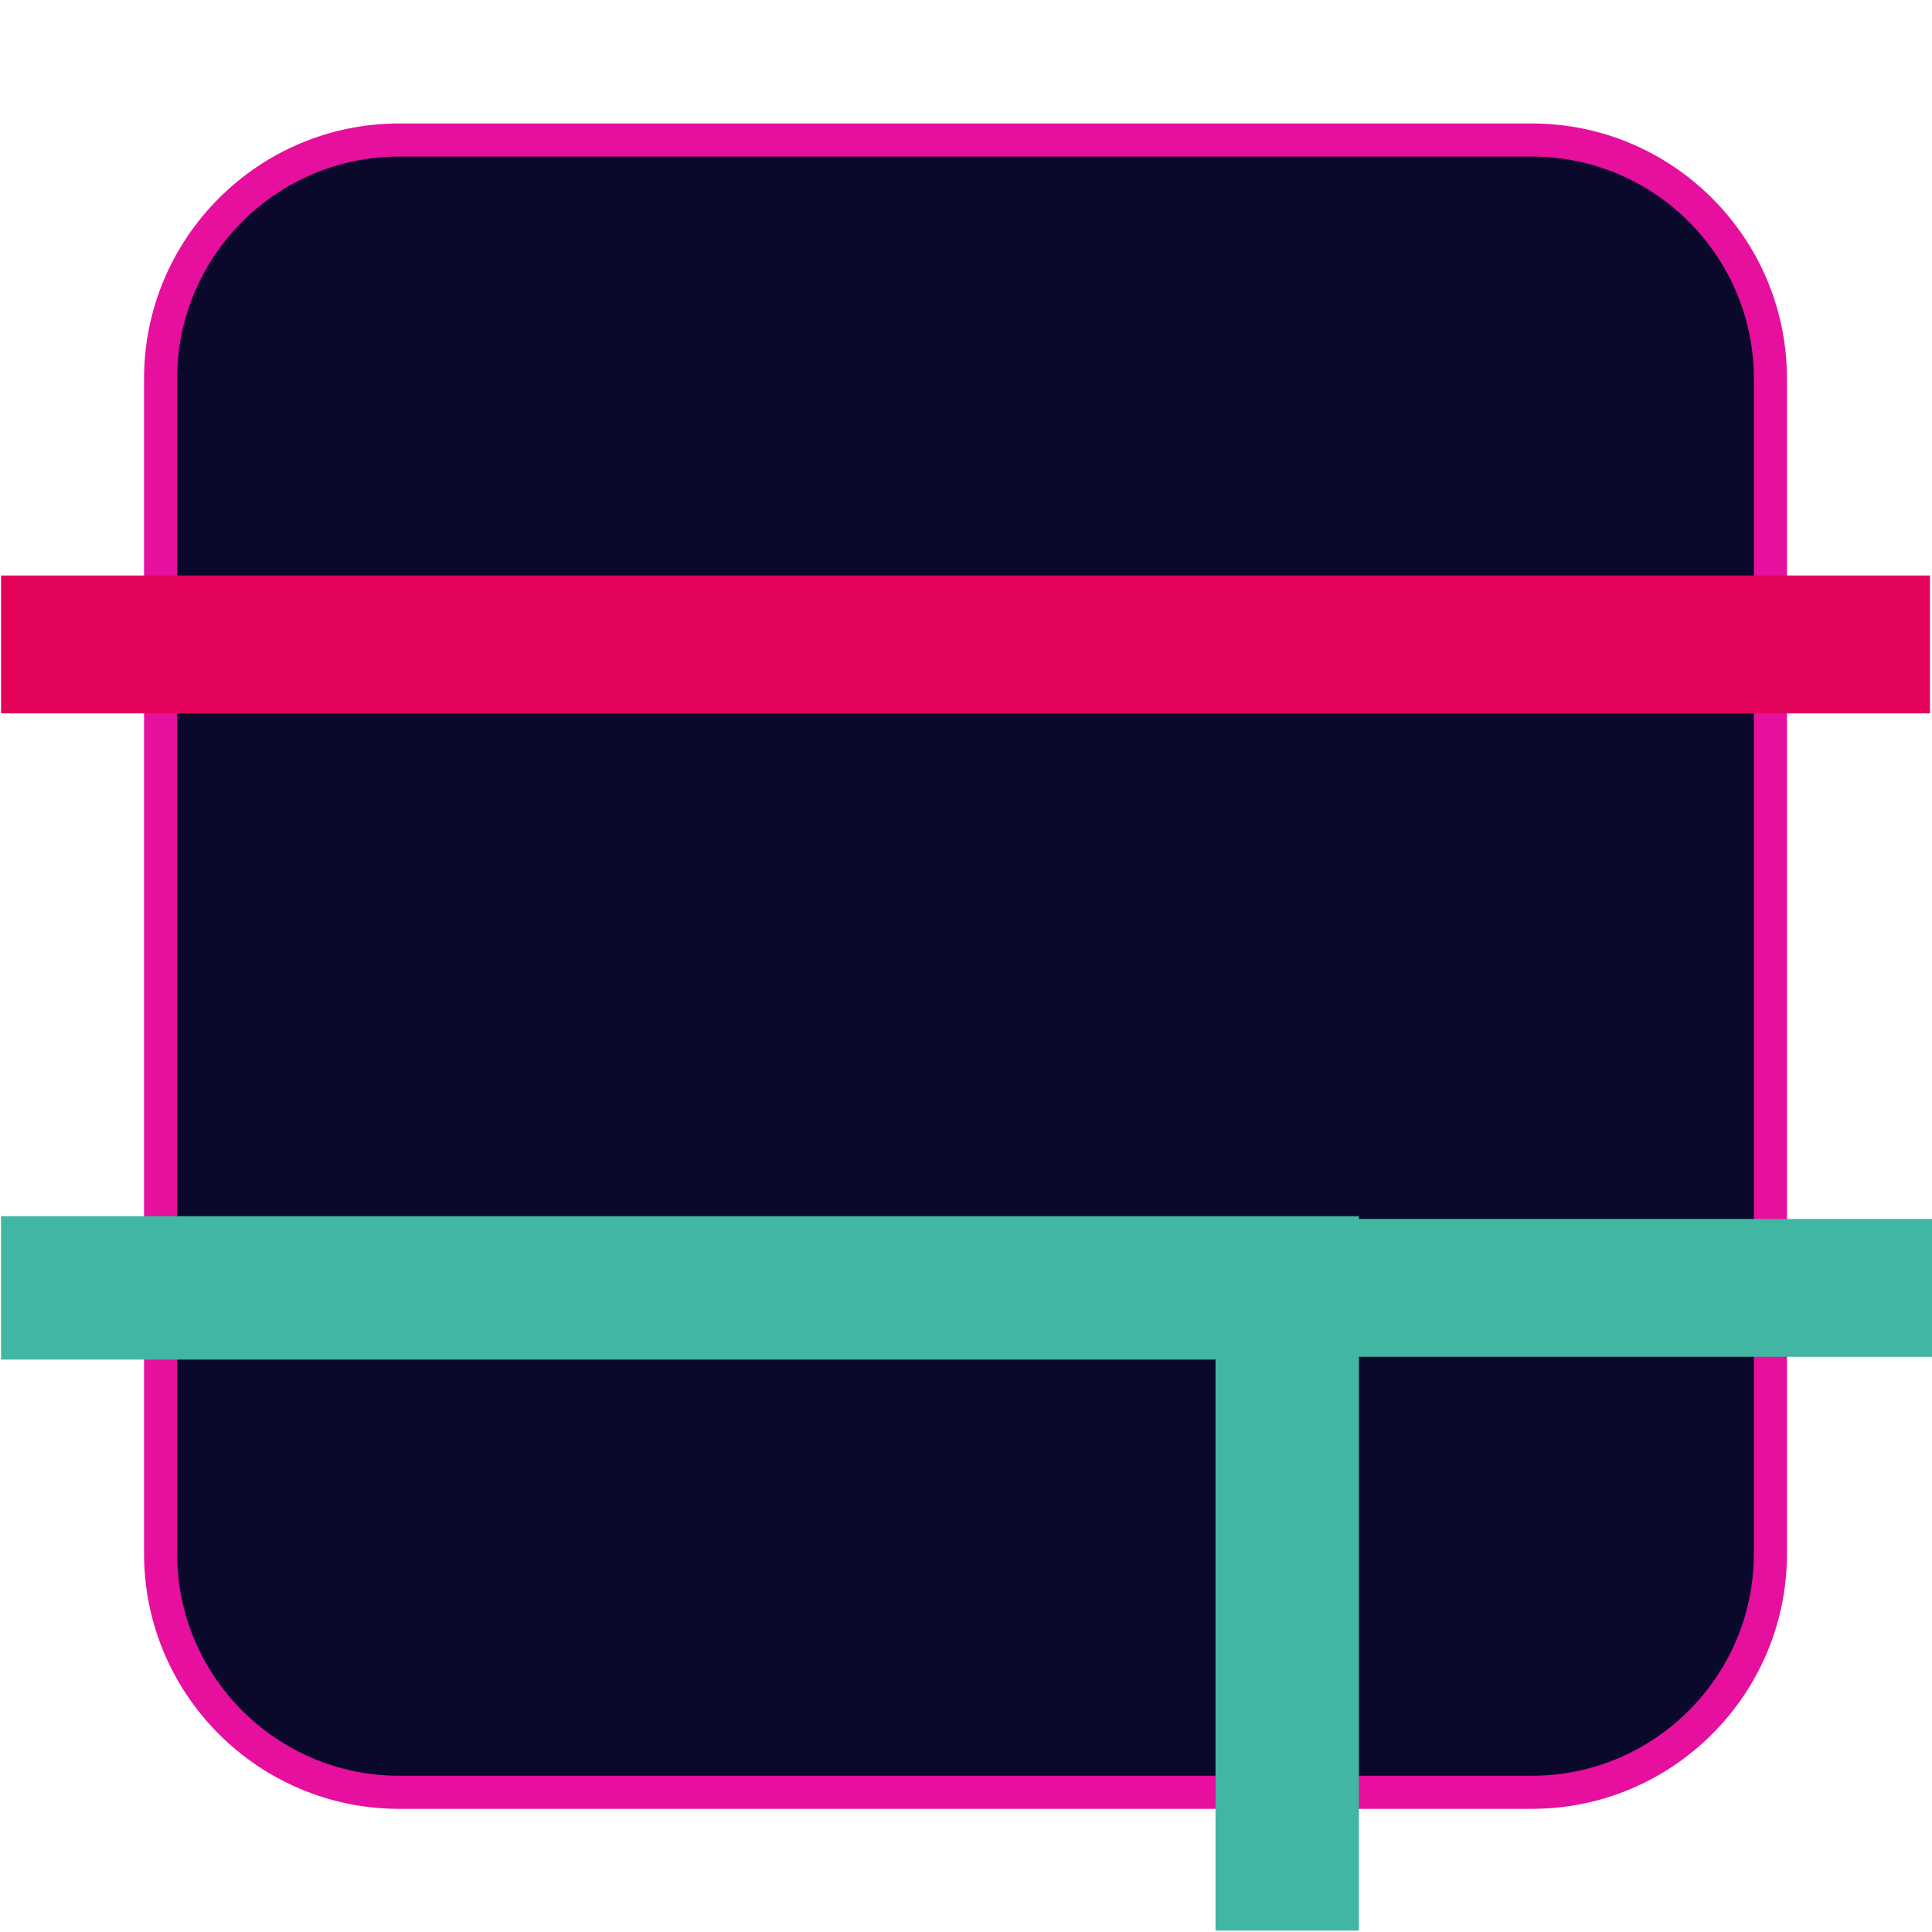
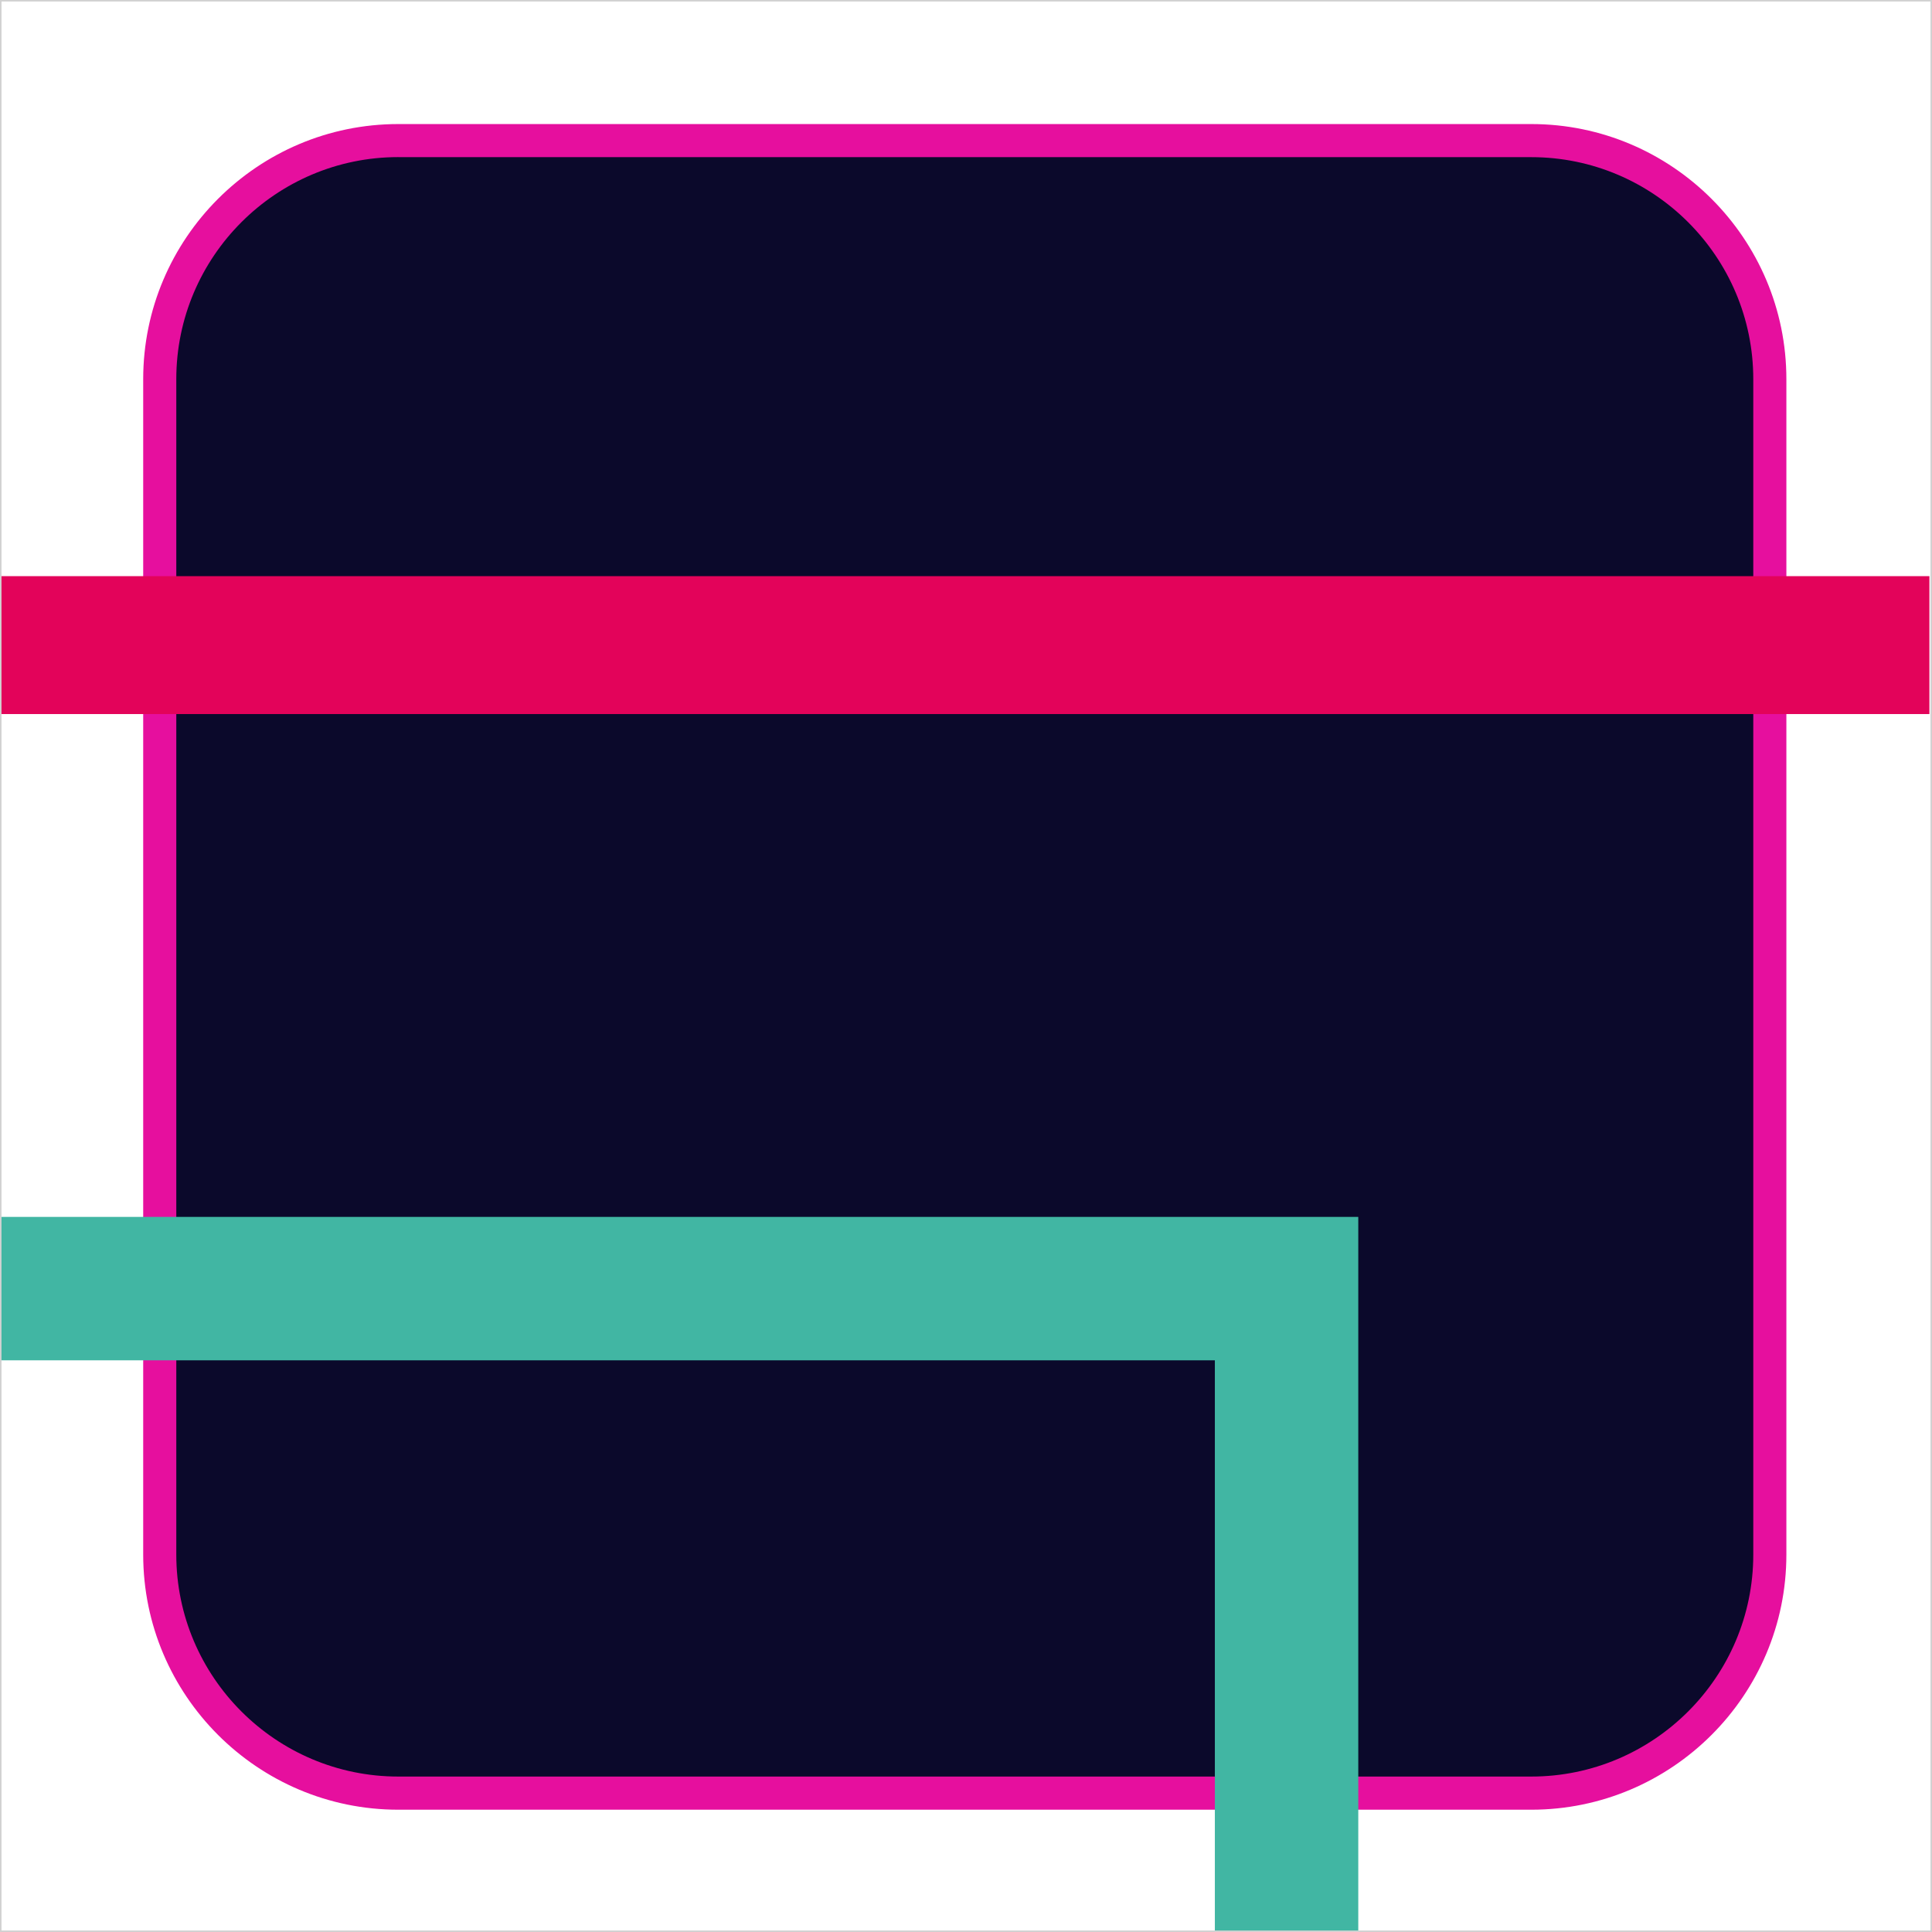
- <svg xmlns="http://www.w3.org/2000/svg" id="Capa_1" data-name="Capa 1" viewBox="0 0 350.31 350.31">
+ <svg xmlns="http://www.w3.org/2000/svg" id="Capa_1" data-name="Capa 1" viewBox="0 0 350.25 350.25">
  <defs>
    <style>
      .cls-1 {
        fill: #e3035a;
      }

      .cls-2 {
        fill: #41b6a3;
      }

      .cls-3 {
        fill: #0b092b;
      }

      .cls-4 {
+         fill: none;
+         stroke: #d1d1d1;
+         stroke-miterlimit: 10;
+         stroke-width: .25px;
+       }
+ 
+       .cls-5 {
        fill: #e60f9e;
      }
    </style>
  </defs>
  <g>
-     <rect class="cls-3" x="29.11" y="25.39" width="291.9" height="299.59" rx="43.25" ry="43.25" />
-     <path class="cls-4" d="M277.76,327.98H72.37c-25.5,0-46.25-20.75-46.25-46.25V68.64c0-25.5,20.75-46.25,46.25-46.25h205.39c25.5,0,46.25,20.75,46.25,46.25v213.09c0,25.5-20.75,46.25-46.25,46.25ZM72.37,28.39c-22.19,0-40.25,18.06-40.25,40.25v213.09c0,22.2,18.06,40.25,40.25,40.25h205.39c22.19,0,40.25-18.06,40.25-40.25V68.64c0-22.2-18.06-40.25-40.25-40.25H72.37Z" />
+     <g>
+       <rect class="cls-3" x="28.96" y="25.48" width="291.9" height="299.59" rx="43.25" ry="43.25" />
+       <path class="cls-5" d="M277.6,328.08H72.21c-25.5,0-46.25-20.75-46.25-46.25V68.74c0-25.5,20.75-46.25,46.25-46.25h205.39c25.5,0,46.25,20.75,46.25,46.25v213.09c0,25.5-20.75,46.25-46.25,46.25ZM72.21,28.48c-22.19,0-40.25,18.06-40.25,40.25v213.09c0,22.2,18.06,40.25,40.25,40.25h205.39c22.19,0,40.25-18.06,40.25-40.25V68.74c0-22.2-18.06-40.25-40.25-40.25H72.21Z" />
+     </g>
+     <polygon class="cls-2" points="220.24 246.61 220.24 350.16 246.24 350.16 246.24 220.61 .03 220.61 .03 246.61 220.24 246.61" />
+     <rect class="cls-1" x=".03" y="104.45" width="349.75" height="25" />
  </g>
-   <polygon class="cls-2" points="220.4 246.52 220.4 350.06 246.4 350.06 246.4 220.52 .19 220.52 .19 246.52 220.4 246.52" />
-   <rect class="cls-1" x=".19" y="104.35" width="349.75" height="25" />
-   <rect class="cls-2" x="220.49" y="221.02" width="129.82" height="25" />
+   <rect class="cls-4" x=".12" y=".12" width="350" height="350" />
+   <rect class="cls-4" x=".12" y=".12" width="350" height="350" />
</svg>
